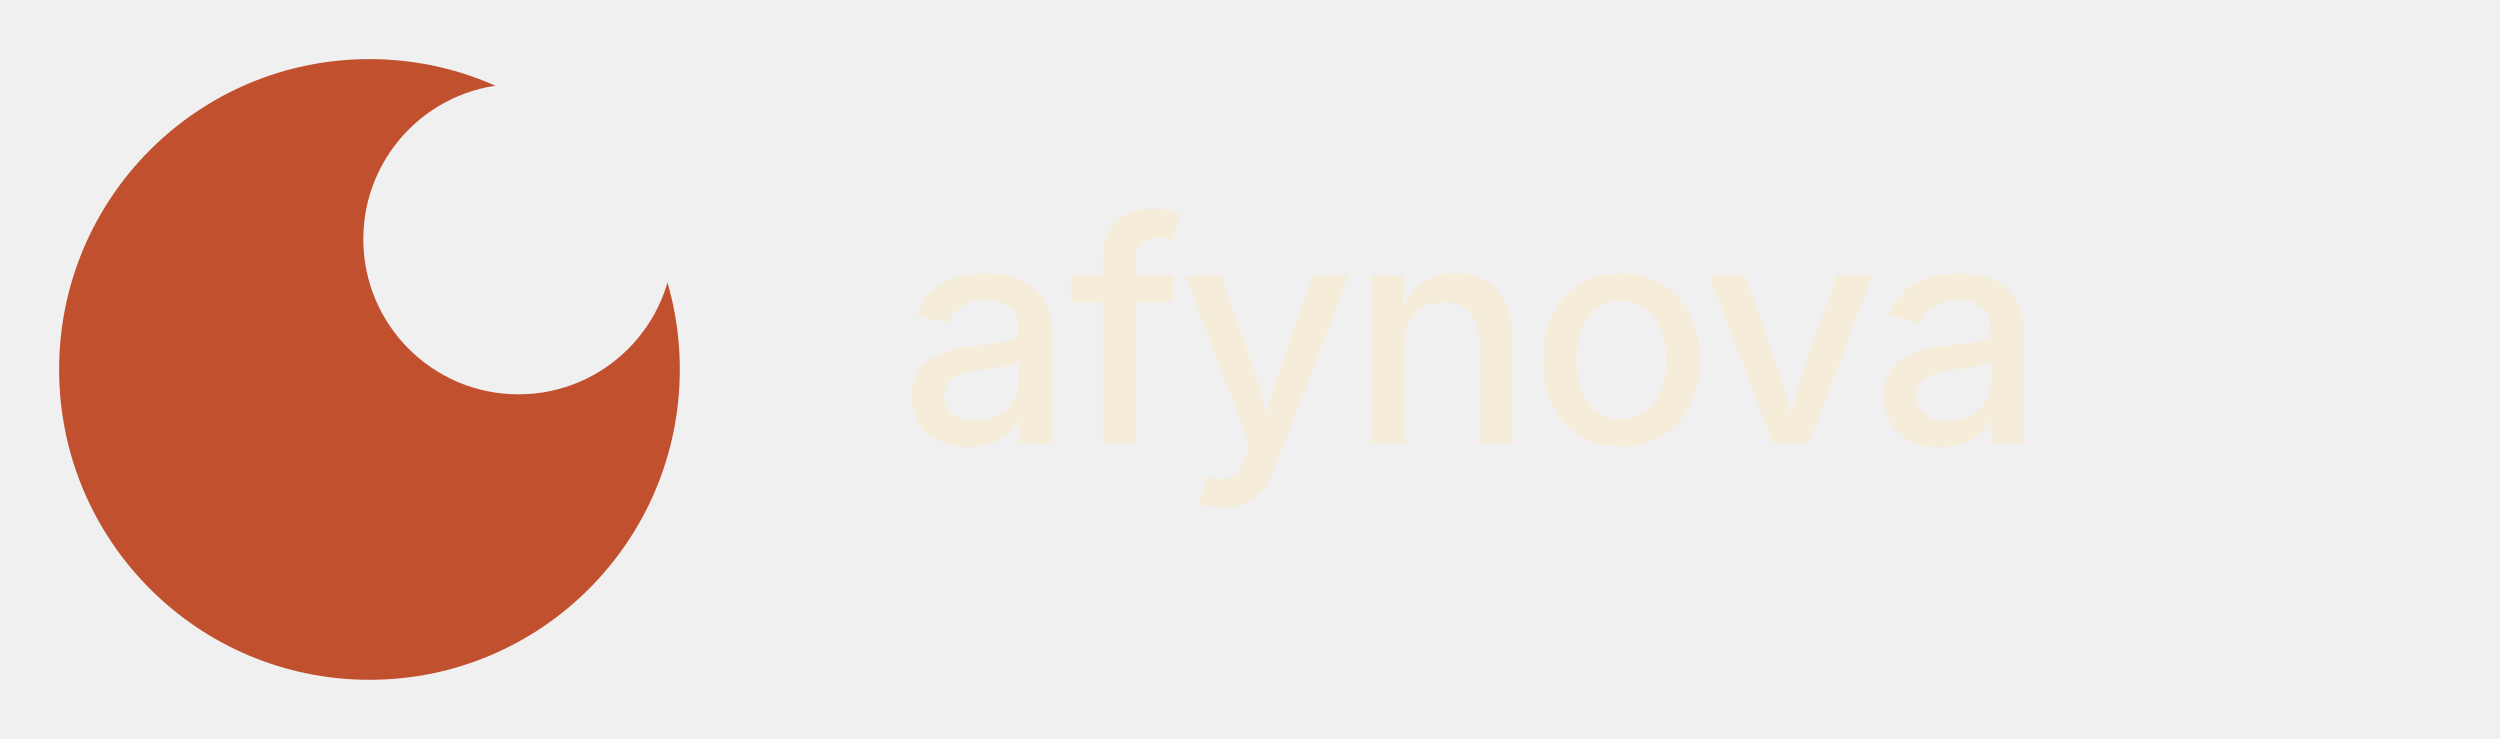
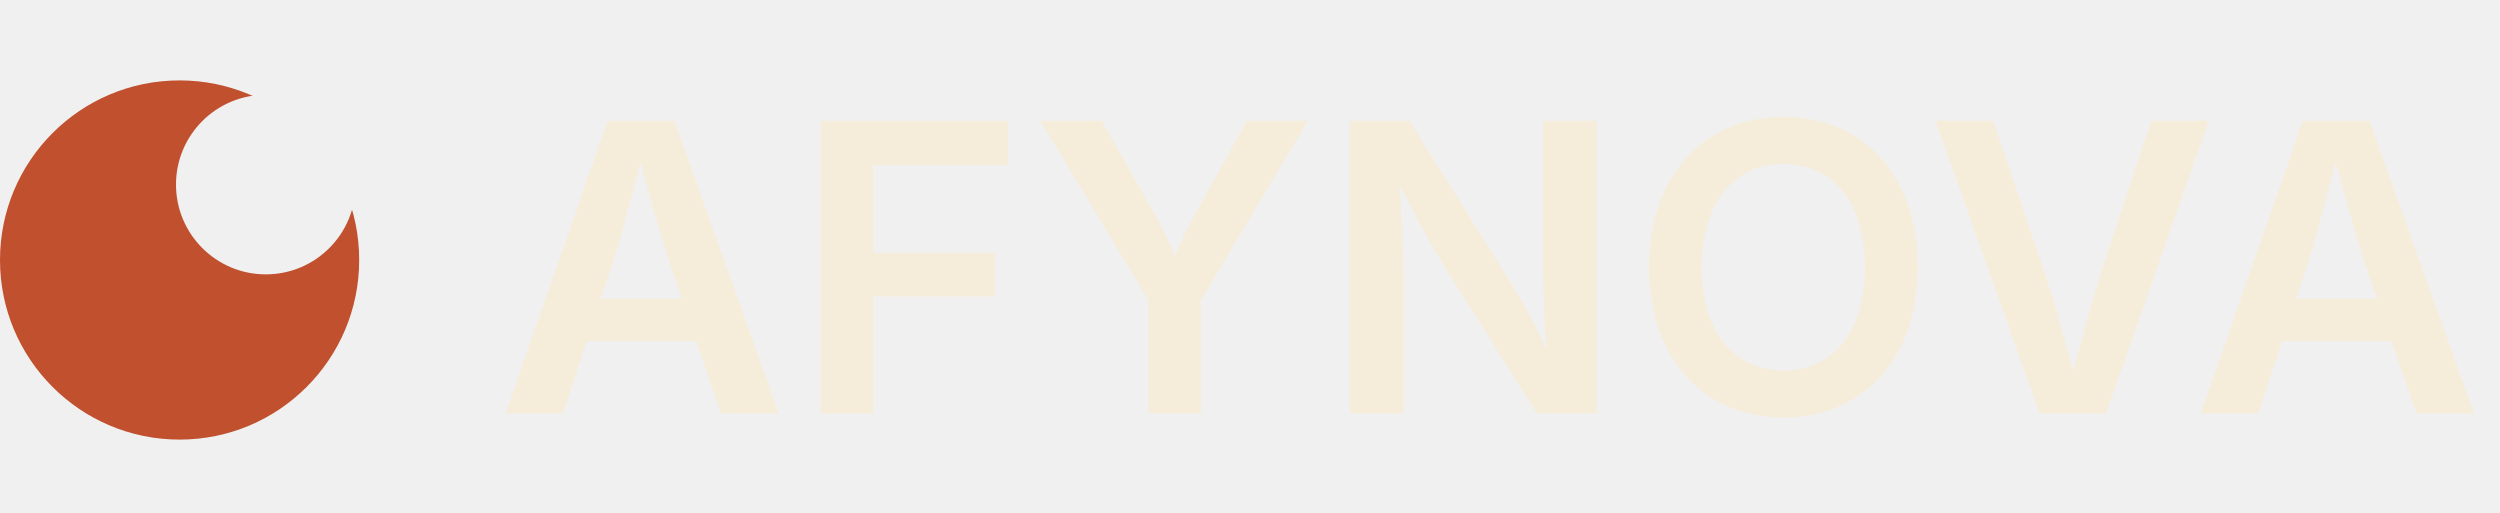
- <svg xmlns="http://www.w3.org/2000/svg" width="203" height="60" viewBox="0 0 203 60" fill="none">
+ <svg xmlns="http://www.w3.org/2000/svg" width="156" height="32" viewBox="0 0 348 71" fill="none">
  <defs>
-     <mask id="eclipse-mask-lockup">
-       <rect width="203" height="60" fill="white" />
-       <circle cx="42.10" cy="19.42" r="12.60" fill="black" />
+     <mask id="eclipse-mask-lockup-dark">
+       <rect width="348" height="71" fill="white" />
+       <circle cx="37" cy="25.5" r="12.5" fill="black" />
    </mask>
  </defs>
-   <circle cx="30.00" cy="30.00" r="25.20" fill="#C1502E" mask="url(#eclipse-mask-lockup)" />
-   <text x="73" y="36" font-family="Space Grotesk, Inter, system-ui, sans-serif" font-size="25" font-weight="500" fill="#F6ECDA" letter-spacing="-0.5">afynova</text>
+   <circle cx="25" cy="36" r="25" fill="#C1502E" mask="url(#eclipse-mask-lockup-dark)" />
+   <text x="69" y="37" dominant-baseline="central" font-family="Inter, system-ui, sans-serif" font-size="56" font-weight="600" fill="#F6ECDA" letter-spacing="0.4">AFYNOVA</text>
</svg>
